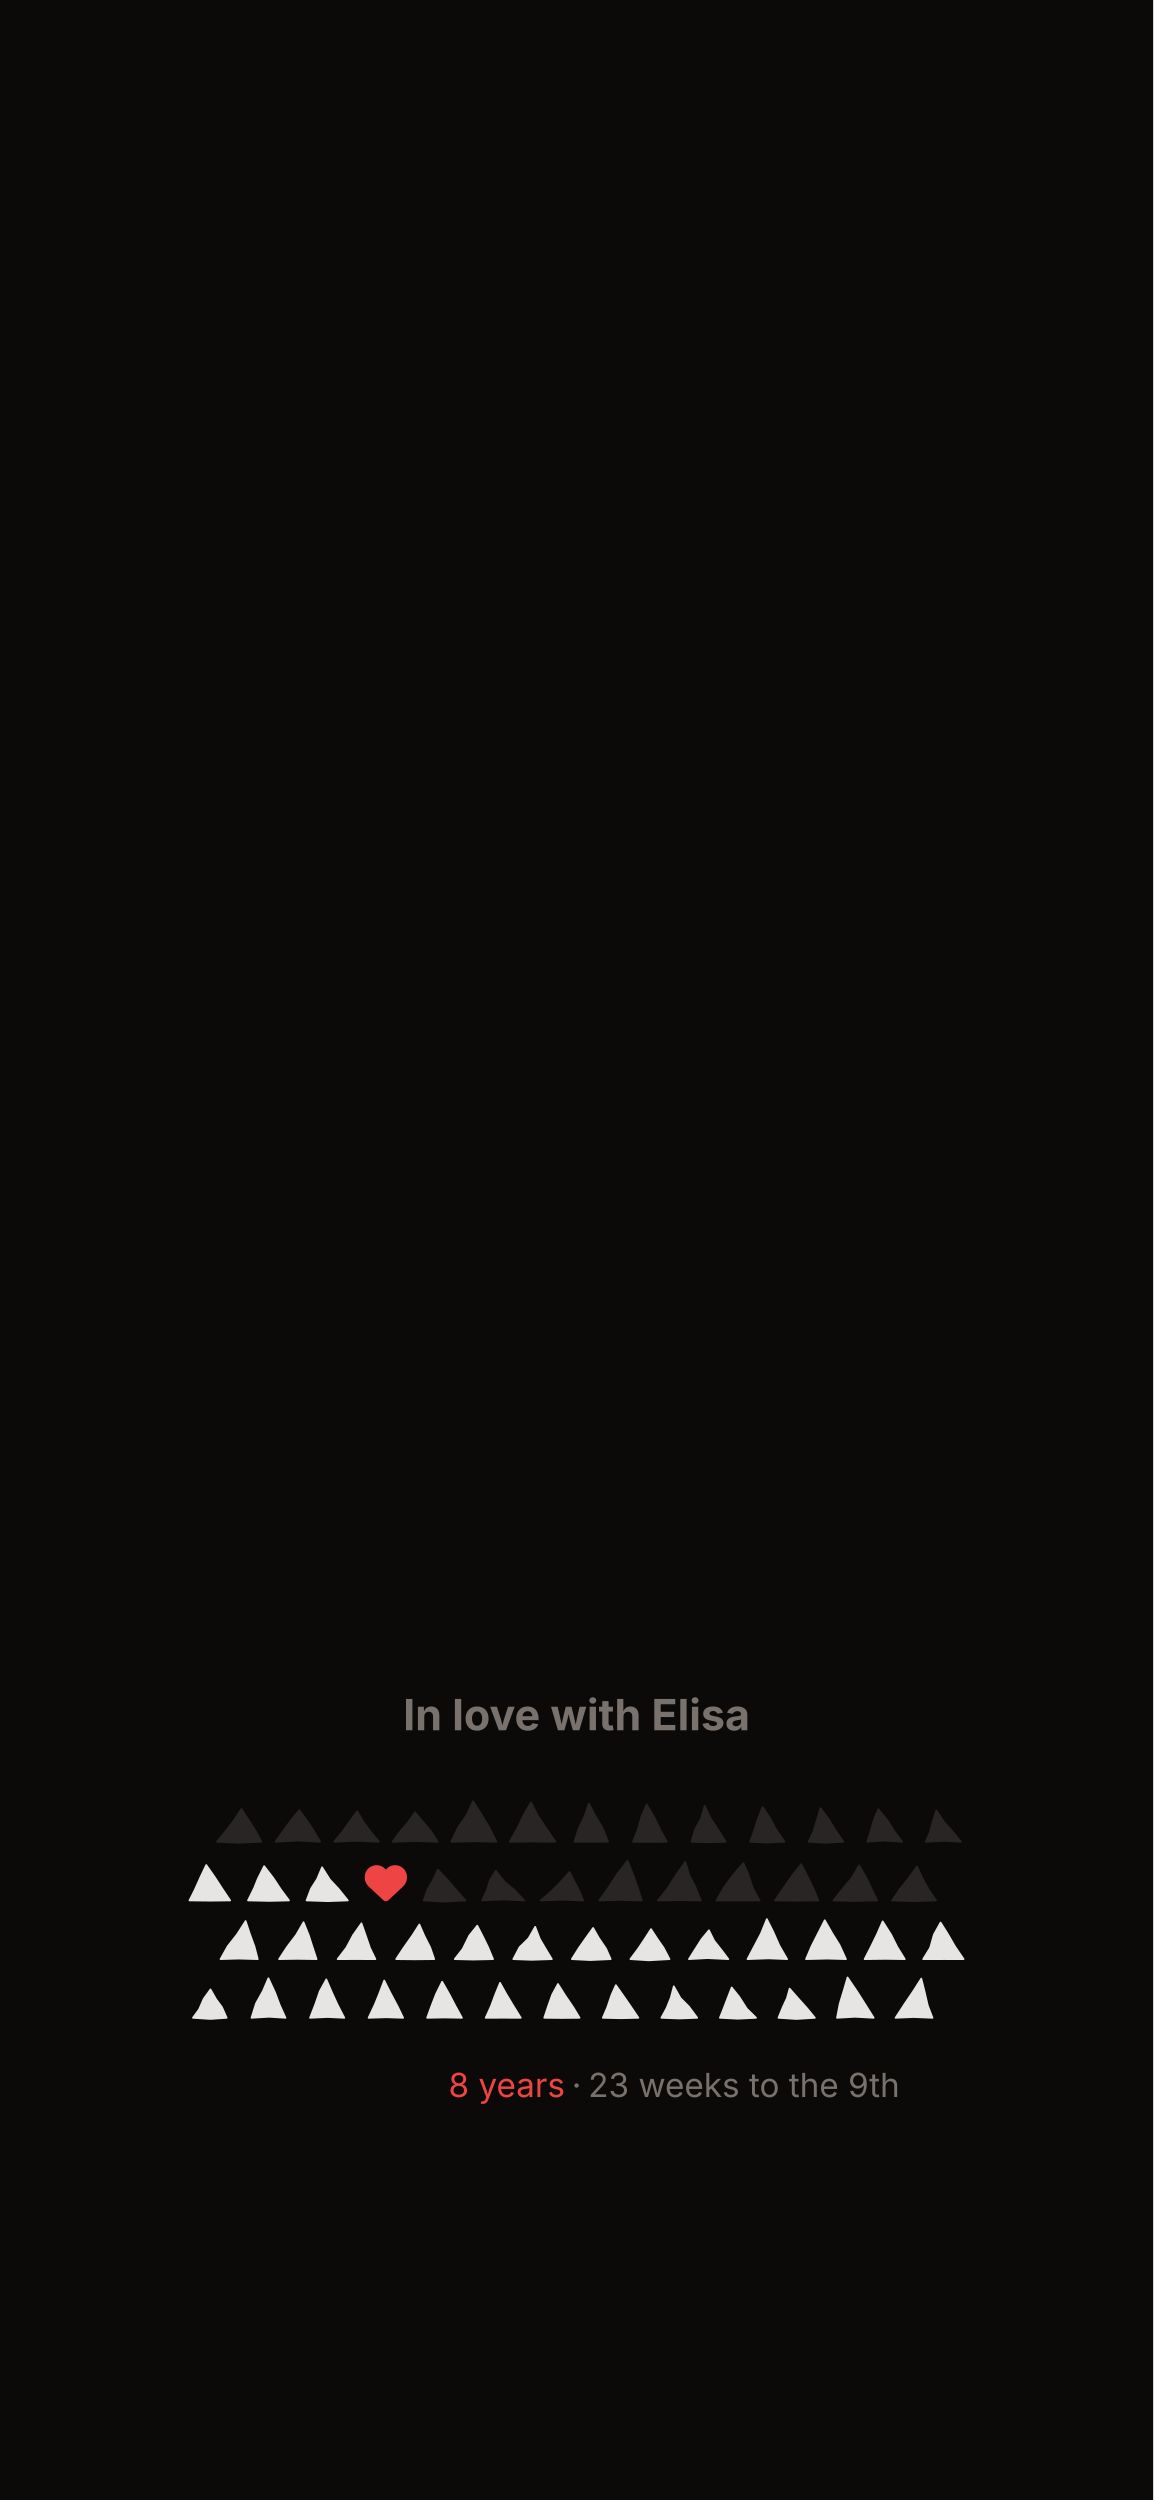
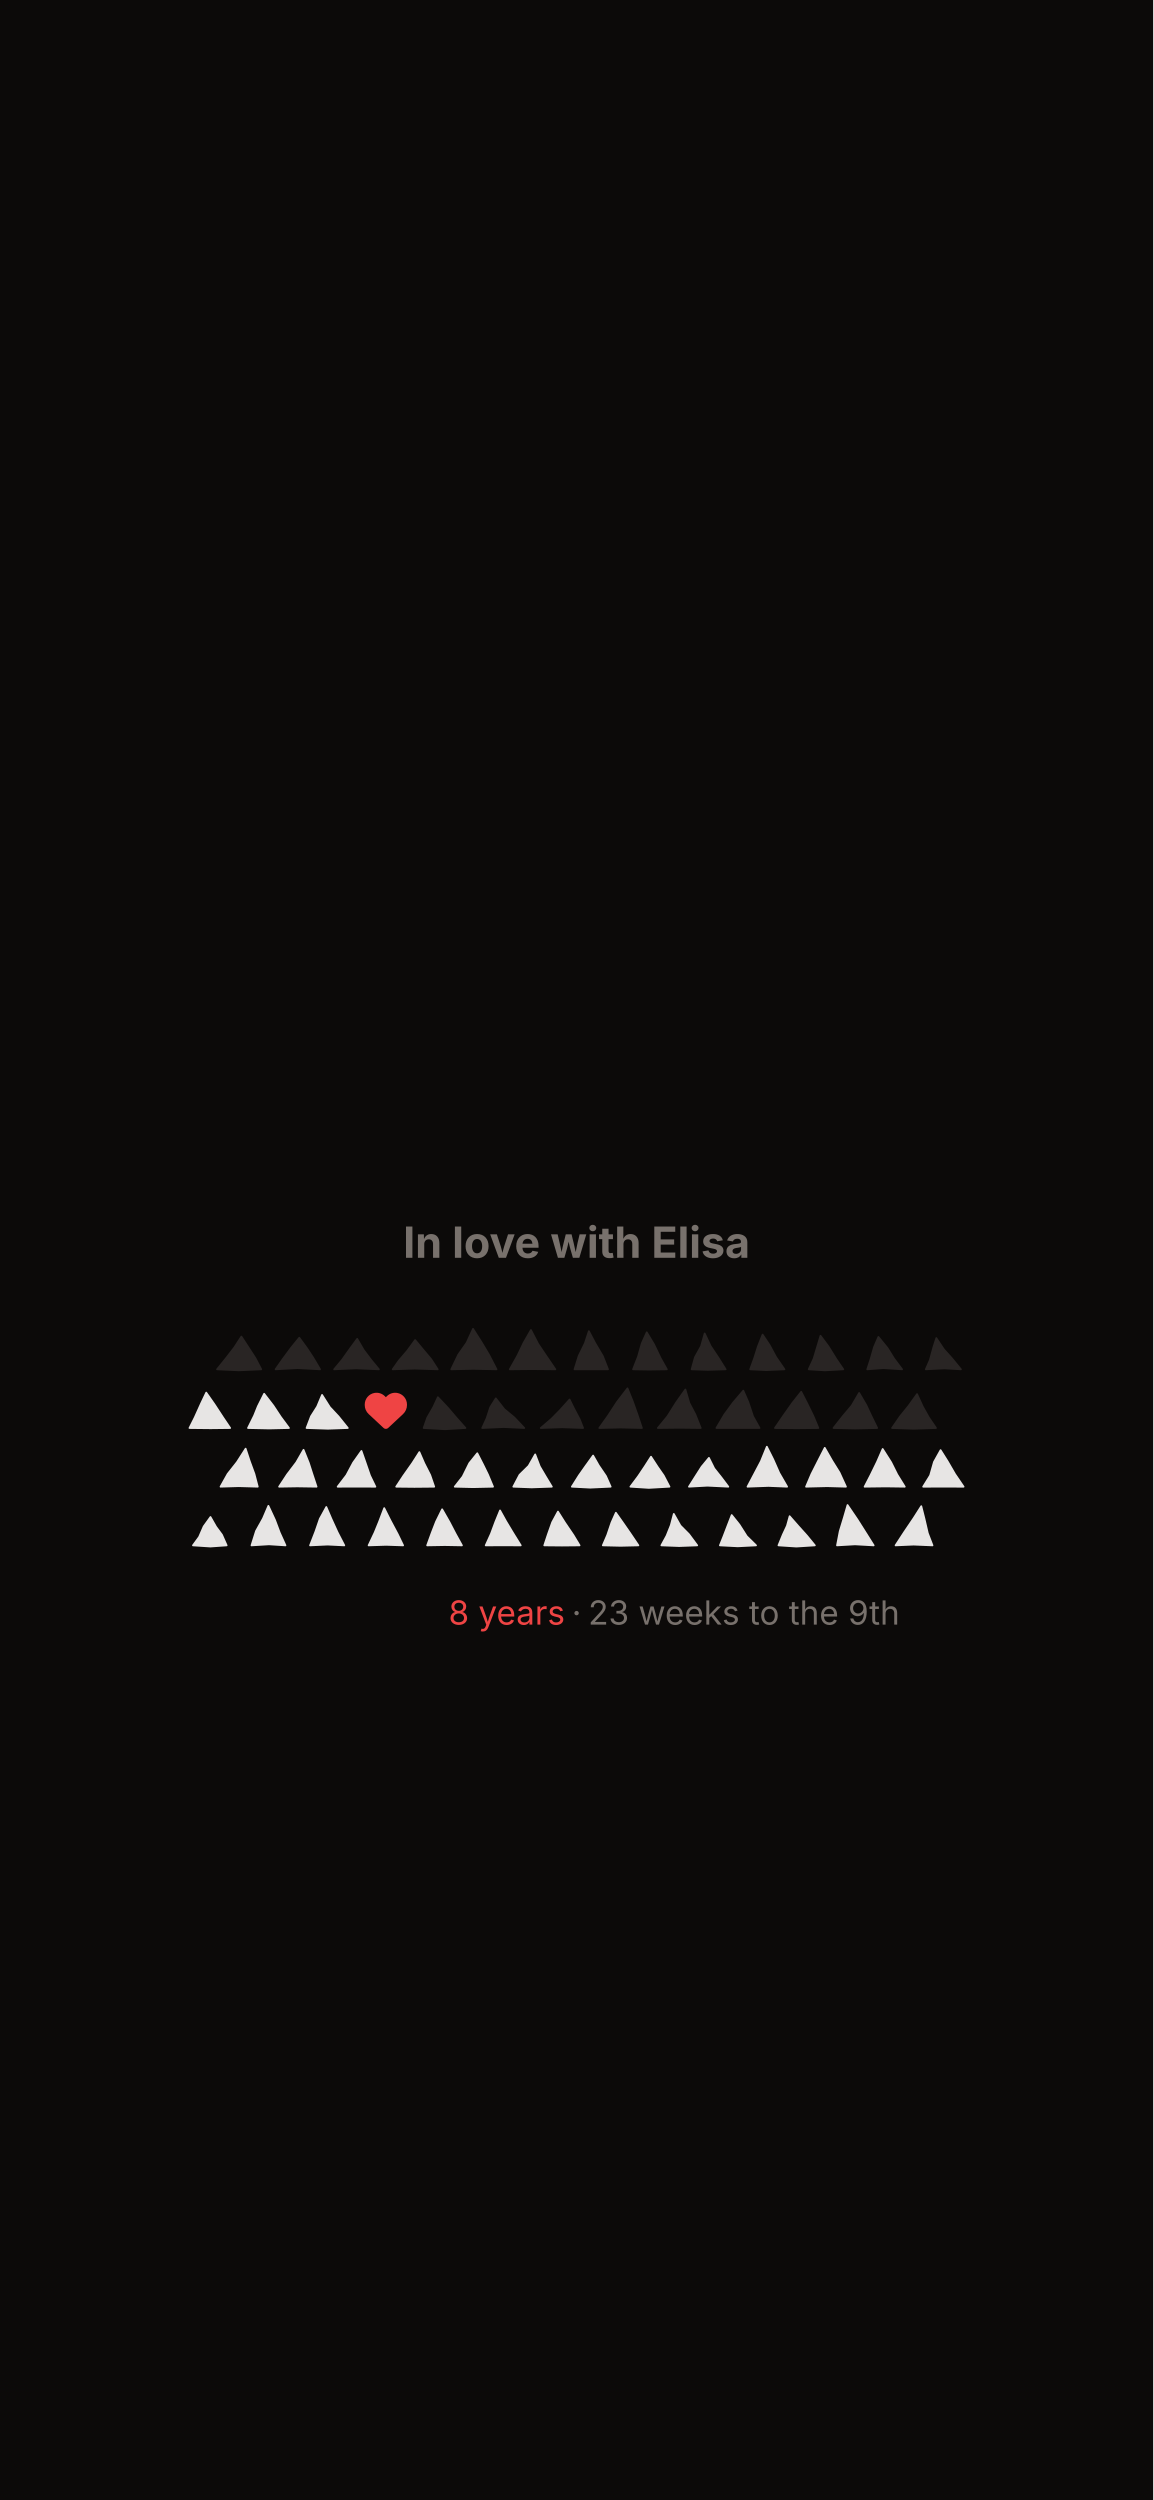
<svg xmlns="http://www.w3.org/2000/svg" width="1179" height="2556" viewBox="0 0 1179 2556">
  <rect id="background" width="1179" height="2556" fill="#0C0A09" />
-   <text x="589.5" y="1769" font-family="Geist, Inter, sans-serif" font-size="44" font-weight="700" fill="#78716C" text-anchor="middle">In love with Elisa</text>
+   <text x="589.5" y="1286" font-family="Geist, Inter, sans-serif" font-size="44" font-weight="700" fill="#78716C" text-anchor="middle">In love with Elisa</text>
  <g id="weeks">
-     <path d="M-17.23 18.00L-10.91 9.36L-6.25 -1.35L0.70 -11.01L6.33 -1.10L12.43 7.17L17.23 18.00L0.61 19.17Z" transform="translate(214.5 2045)" fill="#E7E5E4" stroke="#E7E5E4" stroke-width="1.8" stroke-linejoin="round" />
-     <path d="M-17.37 18.00L-12.75 3.34L-5.61 -9.48L-0.09 -22.43L6.63 -7.96L11.49 5.00L17.37 18.00L0.53 16.91Z" transform="translate(274.5 2045)" fill="#E7E5E4" stroke="#E7E5E4" stroke-width="1.8" stroke-linejoin="round" />
-     <path d="M-17.50 18.00L-12.06 4.03L-7.49 -9.21L-0.88 -21.25L4.40 -8.93L10.55 4.52L17.50 18.00L0.44 17.16Z" transform="translate(334.5 2045)" fill="#E7E5E4" stroke="#E7E5E4" stroke-width="1.8" stroke-linejoin="round" />
-     <path d="M-17.64 18.00L-11.37 4.72L-6.84 -6.43L-1.67 -20.08L4.70 -7.39L12.12 6.55L17.64 18.00L0.35 17.42Z" transform="translate(394.5 2045)" fill="#E7E5E4" stroke="#E7E5E4" stroke-width="1.8" stroke-linejoin="round" />
-     <path d="M-17.78 18.00L-13.20 5.41L-8.72 -6.16L-2.46 -18.90L4.99 -5.85L11.18 6.06L17.78 18.00L0.27 17.67Z" transform="translate(454.5 2045)" fill="#E7E5E4" stroke="#E7E5E4" stroke-width="1.8" stroke-linejoin="round" />
-     <path d="M-17.92 18.00L-12.52 6.10L-8.08 -5.89L-3.25 -17.72L2.77 -6.83L10.23 5.58L17.92 18.00L0.18 17.93Z" transform="translate(514.5 2045)" fill="#E7E5E4" stroke="#E7E5E4" stroke-width="1.8" stroke-linejoin="round" />
-     <path d="M-18.05 18.00L-14.35 6.79L-9.95 -5.62L-4.04 -16.54L3.06 -5.29L11.81 7.61L18.05 18.00L0.09 18.18Z" transform="translate(574.5 2045)" fill="#E7E5E4" stroke="#E7E5E4" stroke-width="1.8" stroke-linejoin="round" />
-     <path d="M-18.19 18.00L-13.66 7.48L-9.31 -5.36L-4.83 -15.37L3.36 -3.75L10.87 7.12L18.19 18.00L0.00 18.43Z" transform="translate(634.5 2045)" fill="#E7E5E4" stroke="#E7E5E4" stroke-width="1.8" stroke-linejoin="round" />
-     <path d="M-18.33 18.00L-12.97 8.17L-8.67 -2.57L-5.62 -14.19L1.14 -2.21L9.92 6.64L18.33 18.00L-0.08 18.69Z" transform="translate(694.5 2045)" fill="#E7E5E4" stroke="#E7E5E4" stroke-width="1.8" stroke-linejoin="round" />
-     <path d="M-18.47 18.00L-14.81 8.87L-10.54 -2.30L-6.41 -13.01L1.43 -3.19L8.98 8.67L18.47 18.00L-0.17 18.94Z" transform="translate(754.5 2045)" fill="#E7E5E4" stroke="#E7E5E4" stroke-width="1.8" stroke-linejoin="round" />
-     <path d="M-18.60 18.00L-14.12 7.04L-9.90 -2.03L-7.20 -11.83L1.73 -1.64L10.56 8.18L18.60 18.00L-0.26 19.20Z" transform="translate(814.5 2045)" fill="#E7E5E4" stroke="#E7E5E4" stroke-width="1.8" stroke-linejoin="round" />
-     <path d="M-18.74 18.00L-15.95 3.53L-11.78 -10.16L-7.99 -23.25L2.02 -8.50L9.61 3.49L18.74 18.00L-0.35 16.93Z" transform="translate(874.5 2045)" fill="#E7E5E4" stroke="#E7E5E4" stroke-width="1.8" stroke-linejoin="round" />
-     <path d="M-18.88 18.00L-9.87 4.22L-0.33 -9.90L7.42 -22.08L10.60 -9.48L14.07 5.53L18.88 18.00L-0.43 17.19Z" transform="translate(934.5 2045)" fill="#E7E5E4" stroke="#E7E5E4" stroke-width="1.8" stroke-linejoin="round" />
-     <path d="M-19.02 18.00L-11.70 4.91L-2.21 -7.11L6.63 -20.90L10.89 -7.94L15.64 5.04L19.02 18.00L-0.52 17.44Z" transform="translate(244.5 1985)" fill="#E7E5E4" stroke="#E7E5E4" stroke-width="1.8" stroke-linejoin="round" />
-     <path d="M-19.15 18.00L-11.01 5.60L-1.57 -6.84L5.84 -19.72L11.19 -6.40L14.70 4.55L19.15 18.00L-0.61 17.69Z" transform="translate(304.5 1985)" fill="#E7E5E4" stroke="#E7E5E4" stroke-width="1.8" stroke-linejoin="round" />
-     <path d="M-19.29 18.00L-10.32 6.29L-3.44 -6.57L5.05 -18.54L8.96 -7.38L13.76 6.59L19.29 18.00L-0.70 17.95Z" transform="translate(364.5 1985)" fill="#E7E5E4" stroke="#E7E5E4" stroke-width="1.8" stroke-linejoin="round" />
-     <path d="M-19.43 18.00L-12.16 6.98L-2.80 -6.31L4.26 -17.37L9.26 -5.84L15.33 6.10L19.43 18.00L-0.78 18.20Z" transform="translate(424.5 1985)" fill="#E7E5E4" stroke="#E7E5E4" stroke-width="1.8" stroke-linejoin="round" />
-     <path d="M-19.57 18.00L-11.47 7.68L-4.68 -6.04L3.47 -16.19L9.55 -4.30L14.39 5.61L19.57 18.00L-0.87 18.46Z" transform="translate(484.5 1985)" fill="#E7E5E4" stroke="#E7E5E4" stroke-width="1.8" stroke-linejoin="round" />
-     <path d="M-19.70 18.00L-13.30 5.85L-4.03 -3.25L2.68 -15.01L7.33 -2.75L13.45 7.65L19.70 18.00L-0.96 18.71Z" transform="translate(544.5 1985)" fill="#E7E5E4" stroke="#E7E5E4" stroke-width="1.8" stroke-linejoin="round" />
-     <path d="M-19.84 18.00L-12.61 6.54L-5.91 -2.98L1.89 -13.83L7.63 -3.73L15.02 7.16L19.84 18.00L-1.04 18.97Z" transform="translate(604.5 1985)" fill="#E7E5E4" stroke="#E7E5E4" stroke-width="1.8" stroke-linejoin="round" />
-     <path d="M-19.98 18.00L-11.93 7.23L-5.27 -2.71L1.10 -12.66L7.92 -2.19L14.08 6.67L19.98 18.00L-1.13 19.22Z" transform="translate(664.5 1985)" fill="#E7E5E4" stroke="#E7E5E4" stroke-width="1.8" stroke-linejoin="round" />
-     <path d="M-20.12 18.00L-13.76 7.92L-7.14 -2.45L0.31 -11.48L5.70 -0.65L13.14 8.71L20.12 18.00L-1.22 16.96Z" transform="translate(724.5 1985)" fill="#E7E5E4" stroke="#E7E5E4" stroke-width="1.8" stroke-linejoin="round" />
-     <path d="M-20.25 18.00L-13.07 4.41L-6.50 -8.06L-0.48 -22.90L5.99 -10.03L12.19 4.02L20.25 18.00L1.21 17.21Z" transform="translate(784.5 1985)" fill="#E7E5E4" stroke="#E7E5E4" stroke-width="1.8" stroke-linejoin="round" />
-     <path d="M-20.39 18.00L-14.90 5.10L-8.38 -7.79L-1.27 -21.72L6.29 -8.49L13.77 3.53L20.39 18.00L1.13 17.46Z" transform="translate(844.5 1985)" fill="#E7E5E4" stroke="#E7E5E4" stroke-width="1.8" stroke-linejoin="round" />
-     <path d="M-20.53 18.00L-14.22 5.80L-7.73 -7.52L-2.06 -20.55L6.58 -6.95L12.82 5.56L20.53 18.00L1.04 17.72Z" transform="translate(904.5 1985)" fill="#E7E5E4" stroke="#E7E5E4" stroke-width="1.8" stroke-linejoin="round" />
-     <path d="M-20.67 18.00L-13.53 6.49L-9.61 -7.26L-2.85 -19.37L4.36 -7.92L11.88 5.08L20.67 18.00L0.95 17.97Z" transform="translate(964.5 1985)" fill="#E7E5E4" stroke="#E7E5E4" stroke-width="1.8" stroke-linejoin="round" />
-     <path d="M-20.80 18.00L-15.36 7.18L-8.97 -6.99L-3.64 -18.19L4.65 -6.38L13.46 7.11L20.80 18.00L0.86 18.23Z" transform="translate(214.5 1925)" fill="#E7E5E4" stroke="#E7E5E4" stroke-width="1.8" stroke-linejoin="round" />
-     <path d="M-20.94 18.00L-14.68 5.35L-10.84 -4.20L-4.43 -17.01L4.95 -4.84L12.51 6.62L20.94 18.00L0.78 18.48Z" transform="translate(274.5 1925)" fill="#E7E5E4" stroke="#E7E5E4" stroke-width="1.8" stroke-linejoin="round" />
-     <path d="M-21.08 18.00L-16.51 6.04L-10.20 -3.93L-5.22 -15.84L2.73 -3.30L11.57 6.14L21.08 18.00L0.69 18.74Z" transform="translate(334.5 1925)" fill="#E7E5E4" stroke="#E7E5E4" stroke-width="1.8" stroke-linejoin="round" />
-     <path d="m47.6 300.4l180.7 168.7c7.5 7 17.4 10.9 27.7 10.9s20.2-3.9 27.7-10.9l180.7-168.7c30.4-28.3 47.6-68 47.6-109.5v-5.8c0-69.9-50.5-129.5-119.4-141c-45.6-7.6-92 7.3-124.6 39.9l-12 12l-12-12c-32.6-32.6-79-47.5-124.6-39.9C50.5 55.6 0 115.2 0 185.1v5.8c0 41.5 17.2 81.2 47.6 109.5" transform="translate(372.90 1903.40) scale(0.08437)" fill="#EF4444" />
-     <path d="M-21.35 18.00L-17.65 7.42L-11.43 -3.40L-6.80 -13.48L3.32 -2.74L12.20 7.68L21.35 18.00L0.51 19.24Z" transform="translate(454.5 1925)" fill="#292524" stroke="#292524" stroke-width="1.8" stroke-linejoin="round" />
-     <path d="M-21.49 18.00L-16.97 8.11L-13.31 -3.13L-7.59 -12.30L1.09 -1.20L11.26 7.20L21.49 18.00L0.43 16.98Z" transform="translate(514.5 1925)" fill="#292524" stroke="#292524" stroke-width="1.8" stroke-linejoin="round" />
-     <path d="M-21.63 18.00L-10.88 8.81L-1.86 -0.34L7.82 -11.13L12.19 -2.18L18.23 9.23L21.63 18.00L0.34 17.23Z" transform="translate(574.5 1925)" fill="#292524" stroke="#292524" stroke-width="1.8" stroke-linejoin="round" />
-     <path d="M-21.77 18.00L-12.71 5.30L-3.74 -8.47L7.03 -22.55L12.48 -9.03L17.29 4.54L21.77 18.00L0.25 17.49Z" transform="translate(634.5 1925)" fill="#292524" stroke="#292524" stroke-width="1.8" stroke-linejoin="round" />
-     <path d="M-21.90 18.00L-12.02 5.99L-3.10 -8.21L6.24 -21.37L10.26 -7.49L16.35 4.06L21.90 18.00L0.17 17.74Z" transform="translate(694.5 1925)" fill="#292524" stroke="#292524" stroke-width="1.8" stroke-linejoin="round" />
-     <path d="M-22.04 18.00L-13.86 4.16L-4.97 -7.94L5.45 -20.19L10.55 -8.47L15.40 6.09L22.04 18.00L0.08 18.00Z" transform="translate(754.5 1925)" fill="#292524" stroke="#292524" stroke-width="1.8" stroke-linejoin="round" />
-     <path d="M-22.18 18.00L-13.17 4.85L-4.33 -7.67L4.66 -19.01L10.85 -6.93L16.98 5.60L22.18 18.00L-0.01 18.25Z" transform="translate(814.5 1925)" fill="#292524" stroke="#292524" stroke-width="1.8" stroke-linejoin="round" />
-     <path d="M-22.32 18.00L-12.48 5.54L-3.69 -4.88L3.87 -17.84L11.15 -5.39L16.04 5.11L22.32 18.00L-0.10 18.51Z" transform="translate(874.5 1925)" fill="#292524" stroke="#292524" stroke-width="1.8" stroke-linejoin="round" />
-     <path d="M-22.45 18.00L-14.32 6.23L-5.56 -4.62L3.08 -16.66L8.92 -3.85L15.09 7.15L22.45 18.00L-0.18 18.76Z" transform="translate(934.5 1925)" fill="#292524" stroke="#292524" stroke-width="1.8" stroke-linejoin="round" />
-     <path d="M-22.59 18.00L-13.63 6.93L-4.92 -4.35L2.29 -15.48L9.22 -4.83L16.67 6.66L22.59 18.00L-0.27 19.01Z" transform="translate(244.5 1865)" fill="#292524" stroke="#292524" stroke-width="1.8" stroke-linejoin="round" />
-     <path d="M-22.73 18.00L-15.46 7.62L-6.80 -4.08L1.50 -14.30L9.51 -3.29L15.72 6.17L22.73 18.00L-0.36 16.75Z" transform="translate(304.5 1865)" fill="#292524" stroke="#292524" stroke-width="1.8" stroke-linejoin="round" />
-     <path d="M-22.87 18.00L-14.77 8.31L-6.15 -3.81L0.71 -13.13L7.29 -1.74L14.78 8.21L22.87 18.00L-0.45 17.00Z" transform="translate(364.5 1865)" fill="#292524" stroke="#292524" stroke-width="1.8" stroke-linejoin="round" />
-     <path d="M-23.00 18.00L-16.61 9.00L-8.03 -1.02L-0.08 -11.95L7.58 -2.72L16.36 7.72L23.00 18.00L-0.53 17.26Z" transform="translate(424.5 1865)" fill="#292524" stroke="#292524" stroke-width="1.8" stroke-linejoin="round" />
-     <path d="M-23.14 18.00L-15.92 2.97L-7.39 -9.16L-0.87 -23.37L7.88 -9.58L15.41 3.03L23.14 18.00L-0.62 17.51Z" transform="translate(484.5 1865)" fill="#292524" stroke="#292524" stroke-width="1.8" stroke-linejoin="round" />
-     <path d="M-23.28 18.00L-15.23 3.66L-9.26 -8.89L-1.66 -22.19L5.65 -8.04L14.47 5.07L23.28 18.00L-0.71 17.77Z" transform="translate(544.5 1865)" fill="#292524" stroke="#292524" stroke-width="1.8" stroke-linejoin="round" />
-     <path d="M-17.12 18.00L-12.86 4.35L-6.52 -8.62L-2.45 -21.02L3.85 -9.02L11.85 4.58L17.12 18.00L-0.79 18.02Z" transform="translate(604.5 1865)" fill="#292524" stroke="#292524" stroke-width="1.8" stroke-linejoin="round" />
-     <path d="M-17.26 18.00L-12.18 5.04L-8.40 -8.35L-3.25 -19.84L4.15 -7.48L10.90 6.61L17.26 18.00L-0.88 18.27Z" transform="translate(664.5 1865)" fill="#292524" stroke="#292524" stroke-width="1.8" stroke-linejoin="round" />
-     <path d="M-17.39 18.00L-14.01 5.74L-7.75 -5.57L-4.04 -18.66L1.92 -5.94L9.96 6.13L17.39 18.00L-0.97 18.53Z" transform="translate(724.5 1865)" fill="#292524" stroke="#292524" stroke-width="1.8" stroke-linejoin="round" />
-     <path d="M-17.53 18.00L-13.32 6.43L-9.63 -5.30L-4.83 -17.48L2.22 -6.92L9.01 5.64L17.53 18.00L-1.06 18.78Z" transform="translate(784.5 1865)" fill="#292524" stroke="#292524" stroke-width="1.8" stroke-linejoin="round" />
-     <path d="M-17.67 18.00L-12.64 7.12L-8.99 -5.03L-5.62 -16.31L2.51 -5.37L10.59 7.67L17.67 18.00L-1.14 19.04Z" transform="translate(844.5 1865)" fill="#292524" stroke="#292524" stroke-width="1.8" stroke-linejoin="round" />
-     <path d="M-17.81 18.00L-14.47 7.81L-10.86 -4.76L-6.41 -15.13L2.81 -3.83L9.65 7.18L17.81 18.00L-1.23 16.77Z" transform="translate(904.5 1865)" fill="#292524" stroke="#292524" stroke-width="1.8" stroke-linejoin="round" />
-     <path d="M-17.94 18.00L-13.78 8.50L-10.22 -4.49L-7.20 -13.95L0.58 -2.29L8.70 6.70L17.94 18.00L1.20 17.03Z" transform="translate(964.5 1865)" fill="#292524" stroke="#292524" stroke-width="1.8" stroke-linejoin="round" />
+     <path d="M-17.23 18.00L-10.91 9.36L-6.25 -1.35L0.70 -11.01L6.33 -1.10L12.43 7.17L17.23 18.00L0.61 19.17Z" transform="translate(214.5 1562)" fill="#E7E5E4" stroke="#E7E5E4" stroke-width="1.8" stroke-linejoin="round" />
+     <path d="M-17.37 18.00L-12.75 3.34L-5.61 -9.48L-0.09 -22.43L6.63 -7.96L11.49 5.00L17.37 18.00L0.53 16.91Z" transform="translate(274.5 1562)" fill="#E7E5E4" stroke="#E7E5E4" stroke-width="1.8" stroke-linejoin="round" />
+     <path d="M-17.50 18.00L-12.06 4.03L-7.49 -9.21L-0.88 -21.25L4.40 -8.93L10.55 4.52L17.50 18.00L0.44 17.16Z" transform="translate(334.5 1562)" fill="#E7E5E4" stroke="#E7E5E4" stroke-width="1.8" stroke-linejoin="round" />
+     <path d="M-17.64 18.00L-11.37 4.72L-6.84 -6.43L-1.67 -20.08L4.70 -7.39L12.12 6.55L17.64 18.00L0.35 17.42Z" transform="translate(394.5 1562)" fill="#E7E5E4" stroke="#E7E5E4" stroke-width="1.8" stroke-linejoin="round" />
+     <path d="M-17.78 18.00L-13.20 5.41L-8.72 -6.16L-2.46 -18.90L4.99 -5.85L11.18 6.06L17.78 18.00L0.27 17.67Z" transform="translate(454.5 1562)" fill="#E7E5E4" stroke="#E7E5E4" stroke-width="1.8" stroke-linejoin="round" />
+     <path d="M-17.92 18.00L-12.52 6.10L-8.08 -5.89L-3.25 -17.72L2.77 -6.83L10.23 5.58L17.92 18.00L0.18 17.93Z" transform="translate(514.5 1562)" fill="#E7E5E4" stroke="#E7E5E4" stroke-width="1.8" stroke-linejoin="round" />
+     <path d="M-18.05 18.00L-14.35 6.79L-9.95 -5.62L-4.04 -16.54L3.06 -5.29L11.81 7.61L18.05 18.00L0.09 18.18Z" transform="translate(574.5 1562)" fill="#E7E5E4" stroke="#E7E5E4" stroke-width="1.8" stroke-linejoin="round" />
+     <path d="M-18.19 18.00L-13.66 7.48L-9.31 -5.36L-4.83 -15.37L3.36 -3.75L10.87 7.12L18.19 18.00L0.00 18.43Z" transform="translate(634.5 1562)" fill="#E7E5E4" stroke="#E7E5E4" stroke-width="1.8" stroke-linejoin="round" />
+     <path d="M-18.33 18.00L-12.97 8.17L-8.67 -2.57L-5.62 -14.19L1.14 -2.21L9.92 6.64L18.33 18.00L-0.08 18.69Z" transform="translate(694.5 1562)" fill="#E7E5E4" stroke="#E7E5E4" stroke-width="1.8" stroke-linejoin="round" />
+     <path d="M-18.47 18.00L-14.81 8.87L-10.54 -2.30L-6.41 -13.01L1.43 -3.19L8.98 8.67L18.47 18.00L-0.17 18.94Z" transform="translate(754.5 1562)" fill="#E7E5E4" stroke="#E7E5E4" stroke-width="1.8" stroke-linejoin="round" />
+     <path d="M-18.60 18.00L-14.12 7.04L-9.90 -2.03L-7.20 -11.83L1.73 -1.64L10.56 8.18L18.60 18.00L-0.26 19.20Z" transform="translate(814.5 1562)" fill="#E7E5E4" stroke="#E7E5E4" stroke-width="1.8" stroke-linejoin="round" />
+     <path d="M-18.74 18.00L-15.95 3.53L-11.78 -10.16L-7.99 -23.25L2.02 -8.50L9.61 3.49L18.74 18.00L-0.35 16.93Z" transform="translate(874.5 1562)" fill="#E7E5E4" stroke="#E7E5E4" stroke-width="1.8" stroke-linejoin="round" />
+     <path d="M-18.88 18.00L-9.87 4.22L-0.33 -9.90L7.42 -22.08L10.60 -9.48L14.07 5.53L18.88 18.00L-0.43 17.19Z" transform="translate(934.5 1562)" fill="#E7E5E4" stroke="#E7E5E4" stroke-width="1.8" stroke-linejoin="round" />
+     <path d="M-19.02 18.00L-11.70 4.91L-2.21 -7.11L6.63 -20.90L10.89 -7.94L15.64 5.04L19.02 18.00L-0.52 17.44Z" transform="translate(244.5 1502)" fill="#E7E5E4" stroke="#E7E5E4" stroke-width="1.8" stroke-linejoin="round" />
+     <path d="M-19.15 18.00L-11.01 5.60L-1.57 -6.84L5.84 -19.72L11.19 -6.40L14.70 4.55L19.15 18.00L-0.61 17.69Z" transform="translate(304.5 1502)" fill="#E7E5E4" stroke="#E7E5E4" stroke-width="1.8" stroke-linejoin="round" />
+     <path d="M-19.29 18.00L-10.32 6.29L-3.44 -6.57L5.05 -18.54L8.96 -7.38L13.76 6.59L19.29 18.00L-0.70 17.95Z" transform="translate(364.5 1502)" fill="#E7E5E4" stroke="#E7E5E4" stroke-width="1.8" stroke-linejoin="round" />
+     <path d="M-19.43 18.00L-12.16 6.98L-2.80 -6.31L4.26 -17.37L9.26 -5.84L15.33 6.10L19.43 18.00L-0.78 18.20Z" transform="translate(424.5 1502)" fill="#E7E5E4" stroke="#E7E5E4" stroke-width="1.8" stroke-linejoin="round" />
+     <path d="M-19.57 18.00L-11.47 7.68L-4.68 -6.04L3.47 -16.19L9.55 -4.30L14.39 5.61L19.57 18.00L-0.87 18.46Z" transform="translate(484.5 1502)" fill="#E7E5E4" stroke="#E7E5E4" stroke-width="1.8" stroke-linejoin="round" />
+     <path d="M-19.70 18.00L-13.30 5.85L-4.03 -3.25L2.68 -15.01L7.33 -2.75L13.45 7.65L19.70 18.00L-0.96 18.71Z" transform="translate(544.5 1502)" fill="#E7E5E4" stroke="#E7E5E4" stroke-width="1.8" stroke-linejoin="round" />
+     <path d="M-19.84 18.00L-12.61 6.54L-5.91 -2.98L1.89 -13.83L7.63 -3.73L15.02 7.16L19.84 18.00L-1.04 18.97Z" transform="translate(604.5 1502)" fill="#E7E5E4" stroke="#E7E5E4" stroke-width="1.8" stroke-linejoin="round" />
+     <path d="M-19.98 18.00L-11.93 7.23L-5.27 -2.71L1.10 -12.66L7.92 -2.19L14.08 6.67L19.98 18.00L-1.13 19.22Z" transform="translate(664.5 1502)" fill="#E7E5E4" stroke="#E7E5E4" stroke-width="1.8" stroke-linejoin="round" />
+     <path d="M-20.12 18.00L-13.76 7.92L-7.14 -2.45L0.31 -11.48L5.70 -0.65L13.14 8.71L20.12 18.00L-1.22 16.96Z" transform="translate(724.5 1502)" fill="#E7E5E4" stroke="#E7E5E4" stroke-width="1.8" stroke-linejoin="round" />
+     <path d="M-20.25 18.00L-13.07 4.41L-6.50 -8.06L-0.48 -22.90L5.99 -10.03L12.19 4.02L20.25 18.00L1.21 17.21Z" transform="translate(784.5 1502)" fill="#E7E5E4" stroke="#E7E5E4" stroke-width="1.8" stroke-linejoin="round" />
+     <path d="M-20.39 18.00L-14.90 5.10L-8.38 -7.79L-1.27 -21.72L6.29 -8.49L13.77 3.53L20.39 18.00L1.13 17.46Z" transform="translate(844.5 1502)" fill="#E7E5E4" stroke="#E7E5E4" stroke-width="1.8" stroke-linejoin="round" />
+     <path d="M-20.53 18.00L-14.22 5.80L-7.73 -7.52L-2.06 -20.55L6.58 -6.95L12.82 5.56L20.53 18.00L1.04 17.72Z" transform="translate(904.5 1502)" fill="#E7E5E4" stroke="#E7E5E4" stroke-width="1.8" stroke-linejoin="round" />
+     <path d="M-20.67 18.00L-13.53 6.49L-9.61 -7.26L-2.85 -19.37L4.36 -7.92L11.88 5.08L20.67 18.00L0.95 17.97Z" transform="translate(964.5 1502)" fill="#E7E5E4" stroke="#E7E5E4" stroke-width="1.8" stroke-linejoin="round" />
+     <path d="M-20.80 18.00L-15.36 7.18L-8.97 -6.99L-3.64 -18.19L4.65 -6.38L13.46 7.11L20.80 18.00L0.86 18.23Z" transform="translate(214.5 1442)" fill="#E7E5E4" stroke="#E7E5E4" stroke-width="1.8" stroke-linejoin="round" />
+     <path d="M-20.94 18.00L-14.68 5.35L-10.84 -4.20L-4.43 -17.01L4.95 -4.84L12.51 6.62L20.94 18.00L0.78 18.48Z" transform="translate(274.5 1442)" fill="#E7E5E4" stroke="#E7E5E4" stroke-width="1.8" stroke-linejoin="round" />
+     <path d="M-21.08 18.00L-16.51 6.04L-10.20 -3.93L-5.22 -15.84L2.73 -3.30L11.57 6.14L21.08 18.00L0.69 18.74Z" transform="translate(334.5 1442)" fill="#E7E5E4" stroke="#E7E5E4" stroke-width="1.8" stroke-linejoin="round" />
+     <path d="m47.6 300.4l180.7 168.7c7.5 7 17.4 10.9 27.7 10.9s20.2-3.9 27.7-10.9l180.7-168.7c30.4-28.3 47.6-68 47.6-109.5v-5.8c0-69.9-50.5-129.5-119.4-141c-45.6-7.6-92 7.3-124.6 39.9l-12 12l-12-12c-32.6-32.6-79-47.5-124.6-39.9C50.5 55.6 0 115.2 0 185.1v5.8c0 41.5 17.2 81.2 47.6 109.5" transform="translate(372.90 1420.40) scale(0.08437)" fill="#EF4444" />
+     <path d="M-21.35 18.00L-17.65 7.42L-11.43 -3.40L-6.80 -13.48L3.32 -2.74L12.20 7.68L21.35 18.00L0.51 19.24Z" transform="translate(454.5 1442)" fill="#292524" stroke="#292524" stroke-width="1.8" stroke-linejoin="round" />
+     <path d="M-21.49 18.00L-16.97 8.11L-13.31 -3.13L-7.59 -12.30L1.09 -1.20L11.26 7.20L21.49 18.00L0.43 16.98Z" transform="translate(514.5 1442)" fill="#292524" stroke="#292524" stroke-width="1.8" stroke-linejoin="round" />
+     <path d="M-21.63 18.00L-10.88 8.81L-1.86 -0.34L7.82 -11.13L12.19 -2.18L18.23 9.23L21.63 18.00L0.34 17.23Z" transform="translate(574.5 1442)" fill="#292524" stroke="#292524" stroke-width="1.8" stroke-linejoin="round" />
+     <path d="M-21.77 18.00L-12.71 5.30L-3.74 -8.47L7.03 -22.55L12.48 -9.03L17.29 4.54L21.77 18.00L0.25 17.49Z" transform="translate(634.5 1442)" fill="#292524" stroke="#292524" stroke-width="1.8" stroke-linejoin="round" />
+     <path d="M-21.90 18.00L-12.02 5.99L-3.10 -8.21L6.24 -21.37L10.26 -7.49L16.35 4.06L21.90 18.00L0.17 17.74Z" transform="translate(694.5 1442)" fill="#292524" stroke="#292524" stroke-width="1.8" stroke-linejoin="round" />
+     <path d="M-22.04 18.00L-13.86 4.16L-4.97 -7.94L5.45 -20.19L10.55 -8.47L15.40 6.09L22.04 18.00L0.08 18.00Z" transform="translate(754.5 1442)" fill="#292524" stroke="#292524" stroke-width="1.8" stroke-linejoin="round" />
+     <path d="M-22.18 18.00L-13.17 4.85L-4.33 -7.67L4.66 -19.01L10.85 -6.93L16.98 5.60L22.18 18.00L-0.01 18.25Z" transform="translate(814.5 1442)" fill="#292524" stroke="#292524" stroke-width="1.8" stroke-linejoin="round" />
+     <path d="M-22.32 18.00L-12.48 5.54L-3.69 -4.88L3.87 -17.84L11.15 -5.39L16.04 5.11L22.32 18.00L-0.10 18.51Z" transform="translate(874.5 1442)" fill="#292524" stroke="#292524" stroke-width="1.8" stroke-linejoin="round" />
+     <path d="M-22.45 18.00L-14.32 6.23L-5.56 -4.62L3.08 -16.66L8.92 -3.85L15.09 7.15L22.45 18.00L-0.18 18.76Z" transform="translate(934.5 1442)" fill="#292524" stroke="#292524" stroke-width="1.8" stroke-linejoin="round" />
+     <path d="M-22.59 18.00L-13.63 6.93L-4.92 -4.35L2.29 -15.48L9.22 -4.83L16.67 6.66L22.59 18.00L-0.27 19.01Z" transform="translate(244.5 1382)" fill="#292524" stroke="#292524" stroke-width="1.8" stroke-linejoin="round" />
+     <path d="M-22.73 18.00L-15.46 7.62L-6.80 -4.08L1.50 -14.30L9.51 -3.29L15.72 6.17L22.73 18.00L-0.36 16.75Z" transform="translate(304.5 1382)" fill="#292524" stroke="#292524" stroke-width="1.8" stroke-linejoin="round" />
+     <path d="M-22.87 18.00L-14.77 8.31L-6.15 -3.81L0.71 -13.13L7.29 -1.74L14.78 8.21L22.87 18.00L-0.45 17.00Z" transform="translate(364.5 1382)" fill="#292524" stroke="#292524" stroke-width="1.8" stroke-linejoin="round" />
+     <path d="M-23.00 18.00L-16.61 9.00L-8.03 -1.02L-0.08 -11.95L7.58 -2.72L16.36 7.72L23.00 18.00L-0.53 17.26Z" transform="translate(424.5 1382)" fill="#292524" stroke="#292524" stroke-width="1.8" stroke-linejoin="round" />
+     <path d="M-23.14 18.00L-15.92 2.97L-7.39 -9.16L-0.87 -23.37L7.88 -9.58L15.41 3.03L23.14 18.00L-0.62 17.51Z" transform="translate(484.5 1382)" fill="#292524" stroke="#292524" stroke-width="1.8" stroke-linejoin="round" />
+     <path d="M-23.28 18.00L-15.23 3.66L-9.26 -8.89L-1.66 -22.19L5.65 -8.04L14.47 5.07L23.28 18.00L-0.71 17.77Z" transform="translate(544.5 1382)" fill="#292524" stroke="#292524" stroke-width="1.8" stroke-linejoin="round" />
+     <path d="M-17.12 18.00L-12.86 4.35L-6.52 -8.62L-2.45 -21.02L3.85 -9.02L11.85 4.58L17.12 18.00L-0.79 18.02Z" transform="translate(604.5 1382)" fill="#292524" stroke="#292524" stroke-width="1.8" stroke-linejoin="round" />
+     <path d="M-17.26 18.00L-12.18 5.04L-8.40 -8.35L-3.25 -19.84L4.15 -7.48L10.90 6.61L17.26 18.00L-0.88 18.27Z" transform="translate(664.5 1382)" fill="#292524" stroke="#292524" stroke-width="1.8" stroke-linejoin="round" />
+     <path d="M-17.39 18.00L-14.01 5.74L-7.75 -5.57L-4.04 -18.66L1.92 -5.94L9.96 6.13L17.39 18.00L-0.97 18.53Z" transform="translate(724.5 1382)" fill="#292524" stroke="#292524" stroke-width="1.8" stroke-linejoin="round" />
+     <path d="M-17.53 18.00L-13.32 6.43L-9.63 -5.30L-4.83 -17.48L2.22 -6.92L9.01 5.64L17.53 18.00L-1.06 18.78Z" transform="translate(784.5 1382)" fill="#292524" stroke="#292524" stroke-width="1.8" stroke-linejoin="round" />
+     <path d="M-17.67 18.00L-12.64 7.12L-8.99 -5.03L-5.62 -16.31L2.51 -5.37L10.59 7.67L17.67 18.00L-1.14 19.04Z" transform="translate(844.5 1382)" fill="#292524" stroke="#292524" stroke-width="1.8" stroke-linejoin="round" />
+     <path d="M-17.81 18.00L-14.47 7.81L-10.86 -4.76L-6.41 -15.13L2.81 -3.83L9.65 7.18L17.81 18.00L-1.23 16.77Z" transform="translate(904.5 1382)" fill="#292524" stroke="#292524" stroke-width="1.8" stroke-linejoin="round" />
+     <path d="M-17.94 18.00L-13.78 8.50L-10.22 -4.49L-7.20 -13.95L0.58 -2.29L8.70 6.70L17.94 18.00L1.20 17.03Z" transform="translate(964.5 1382)" fill="#292524" stroke="#292524" stroke-width="1.8" stroke-linejoin="round" />
  </g>
-   <text x="577.6" y="2144" font-family="Geist, Inter, sans-serif" font-size="34" fill="#EF4444" text-anchor="end">8 years</text>
-   <text x="589.5" y="2144" font-family="Geist, Inter, sans-serif" font-size="34" fill="#78716C" text-anchor="middle">·</text>
-   <text x="601.4" y="2144" font-family="Geist, Inter, sans-serif" font-size="34" fill="#78716C" text-anchor="start">23 weeks to the 9th</text>
+   <text x="577.6" y="1661" font-family="Geist, Inter, sans-serif" font-size="34" fill="#EF4444" text-anchor="end">8 years</text>
+   <text x="589.5" y="1661" font-family="Geist, Inter, sans-serif" font-size="34" fill="#78716C" text-anchor="middle">·</text>
+   <text x="601.4" y="1661" font-family="Geist, Inter, sans-serif" font-size="34" fill="#78716C" text-anchor="start">23 weeks to the 9th</text>
</svg>
